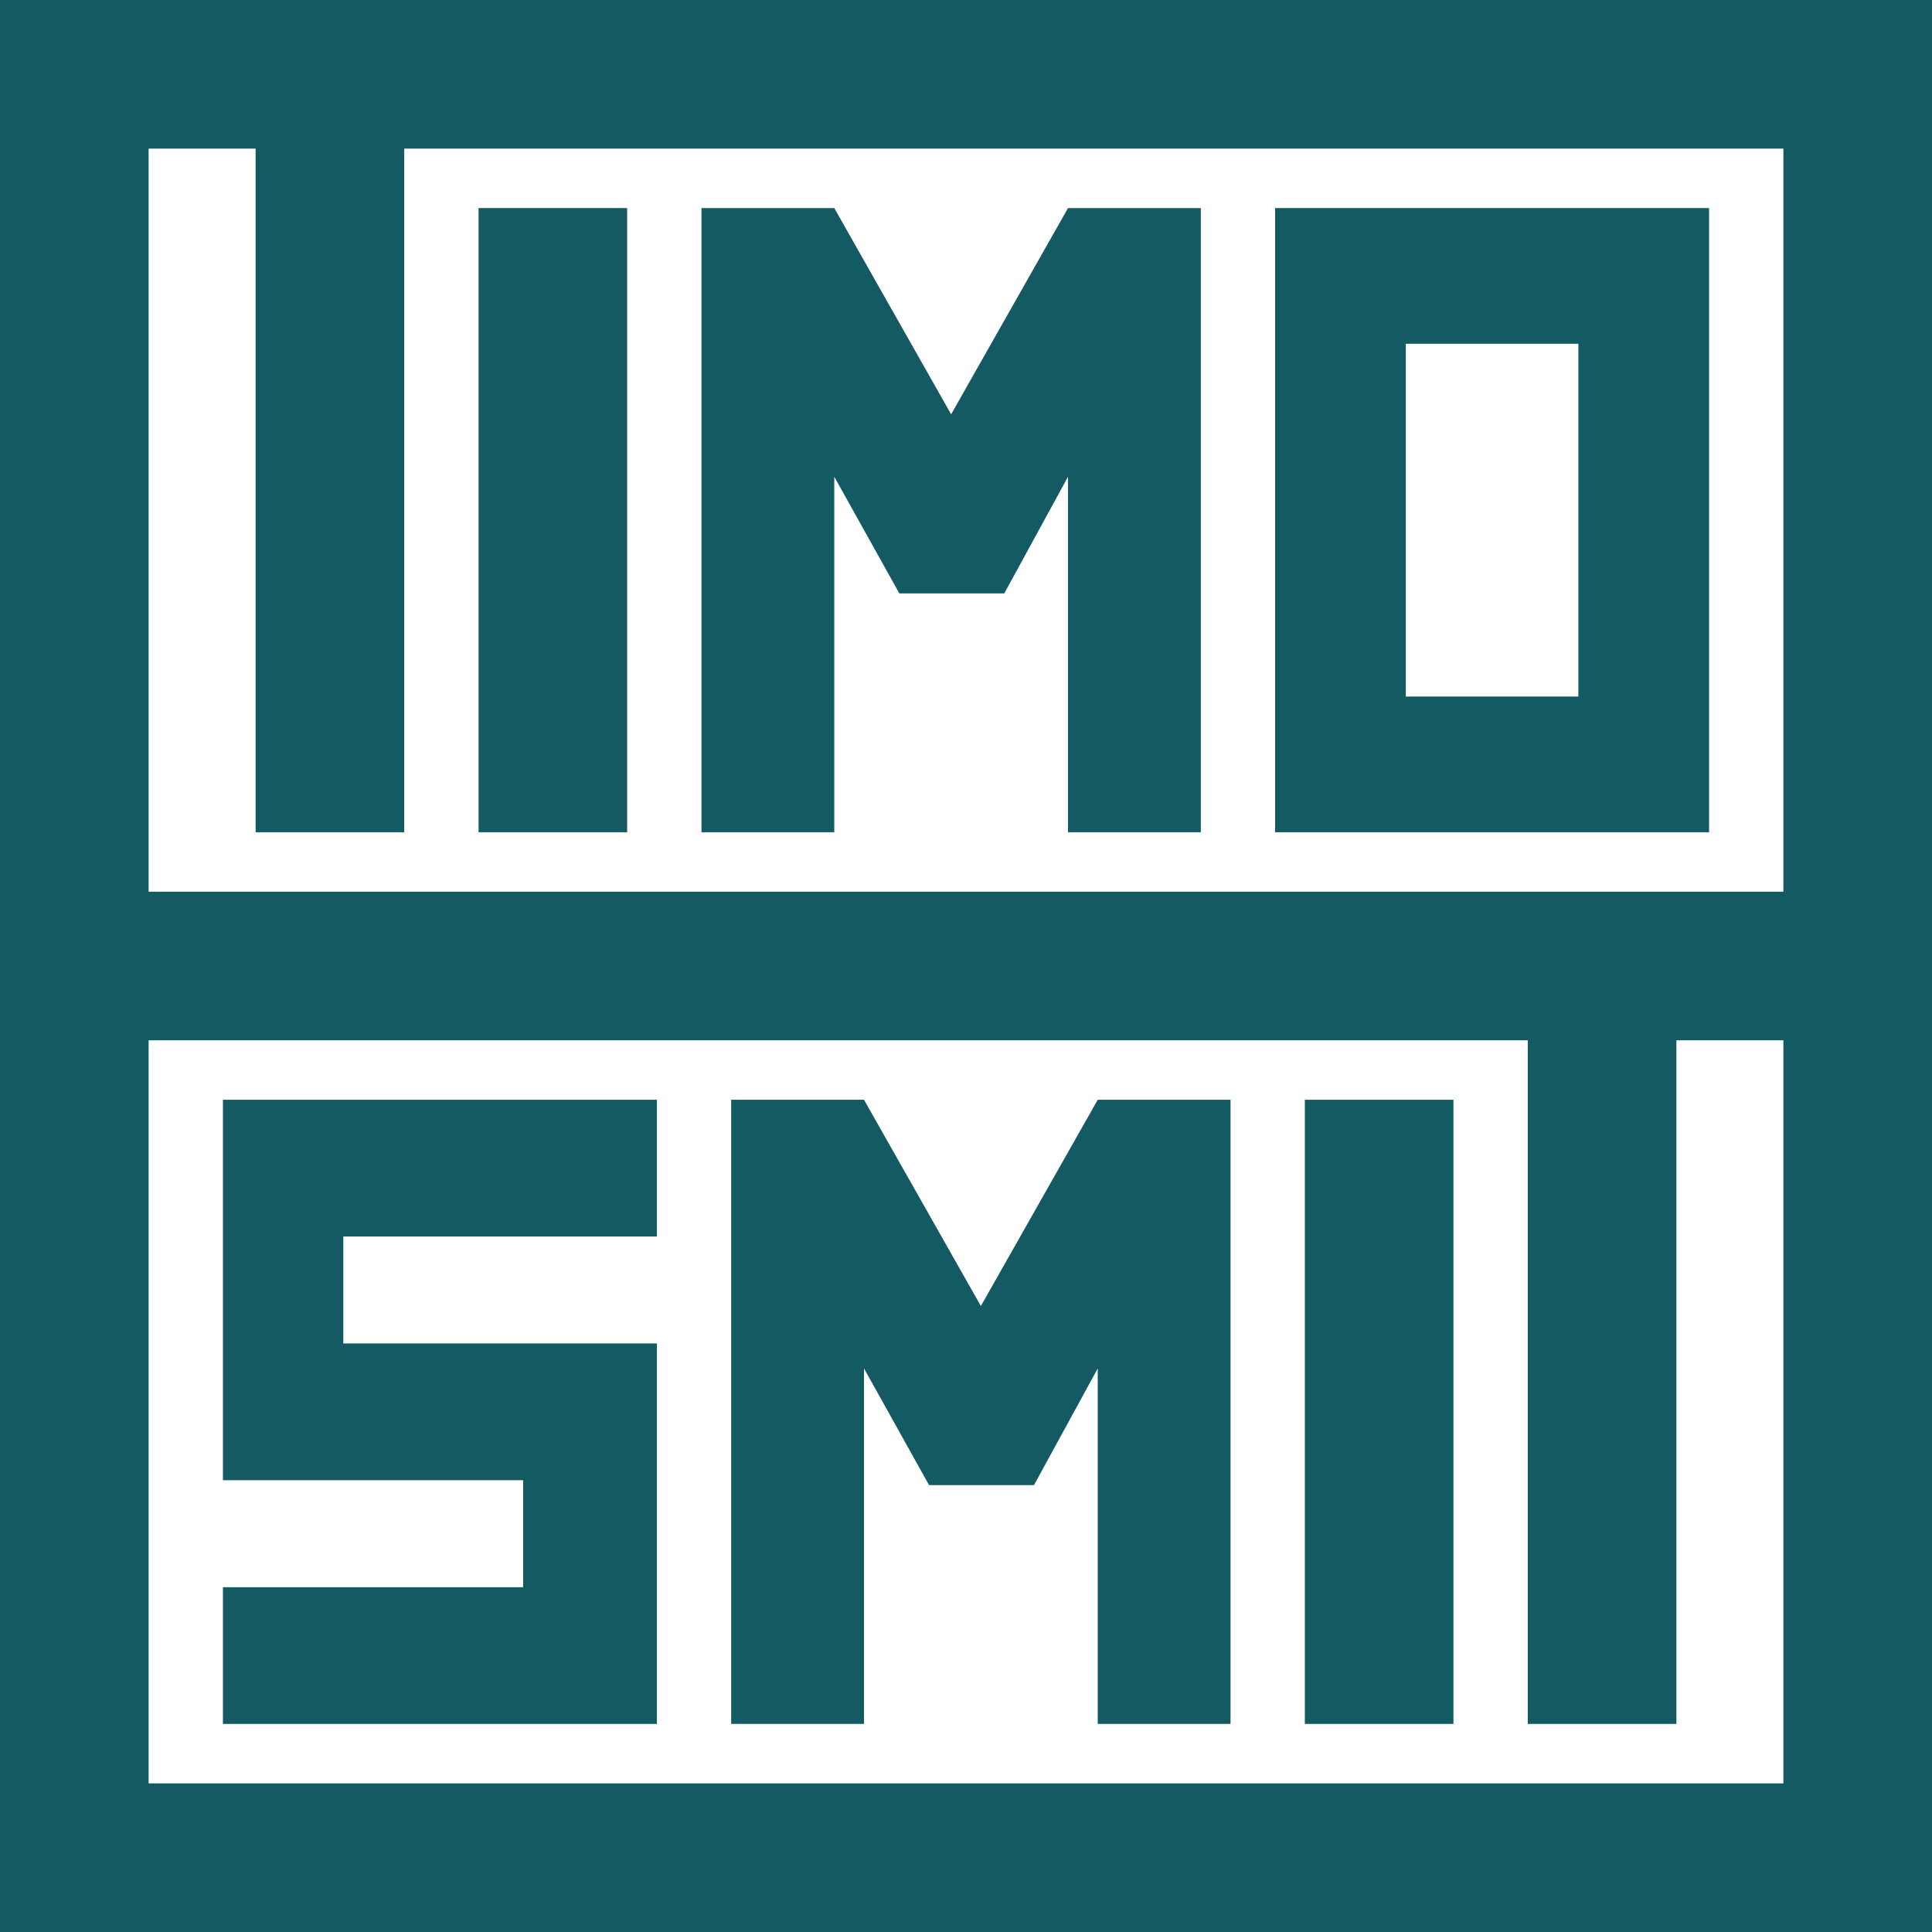
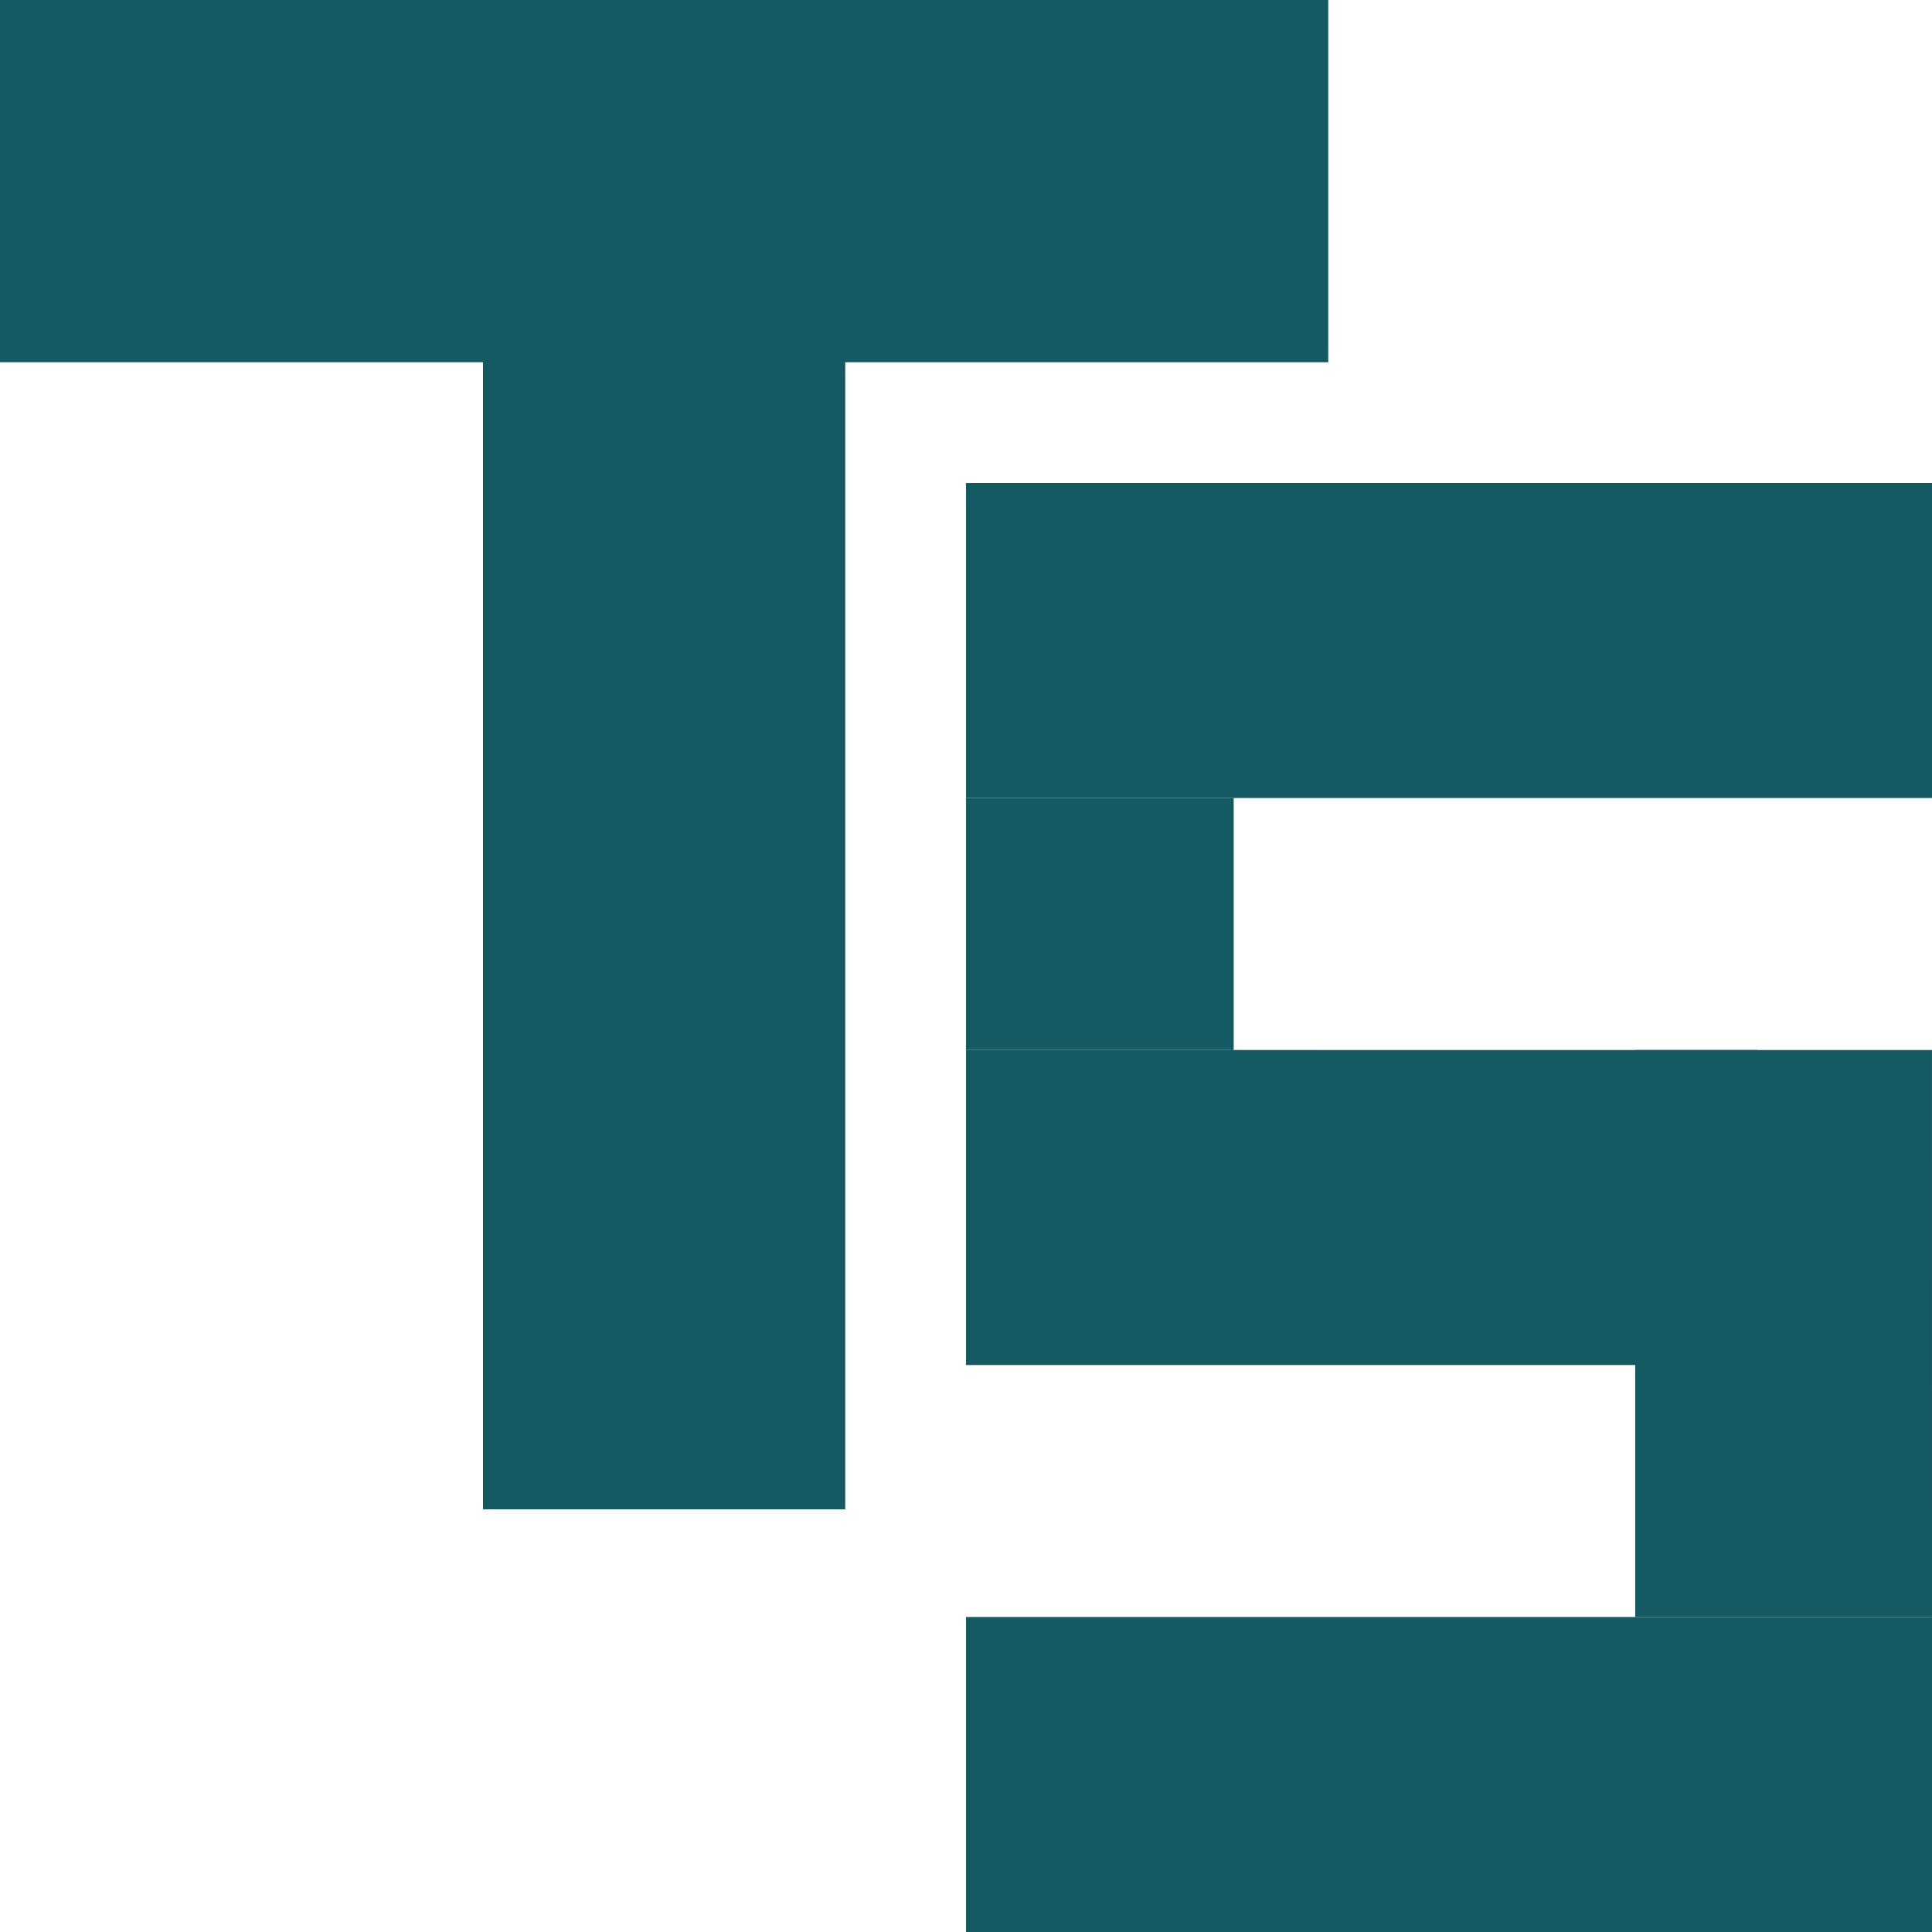
- <svg xmlns="http://www.w3.org/2000/svg" viewBox="0 0 128 128" fill="none">
-   <path fill-rule="evenodd" clip-rule="evenodd" d="M84.48 13.785H113.231V55.139H84.48V13.785ZM93.14 22.775H104.571V46.148H93.14V22.775Z" fill="#145A63" />
-   <path d="M31.705 13.785H41.551V55.139H31.705V13.785Z" fill="#145A63" />
-   <path d="M43.52 72.862H14.769V98.068H34.658V105.157H14.769V114.215H43.52V89.009H22.745V81.92H43.52V72.862Z" fill="#145A63" />
-   <path d="M46.474 13.785H55.273L63.015 27.449L70.758 13.785H79.557V55.139H70.758V31.585L66.535 39.316H59.584L55.273 31.585V55.139H46.474V13.785Z" fill="#145A63" />
-   <path d="M48.443 72.862H57.242L64.985 86.526L72.728 72.862H81.526V114.215H72.728V90.662L68.504 98.393H61.553L57.242 90.662V114.215H48.443V72.862Z" fill="#145A63" />
-   <path d="M86.449 72.862H96.295V114.215H86.449V72.862Z" fill="#145A63" />
-   <path fill-rule="evenodd" clip-rule="evenodd" d="M0 0H128V128H0V0ZM9.846 59.077V9.846H16.935V55.139H26.782V9.846H118.154V59.077H9.846ZM9.846 118.154V68.923H101.218V114.215H111.065V68.923H118.154V118.154H9.846Z" fill="#145A63" />
+ <svg xmlns="http://www.w3.org/2000/svg" width="128" height="128" viewBox="0 0 128 128" fill="none">
+   <path d="M0 0H88V24H0V0Z" fill="#145A63" />
+   <path d="M32 8H56V100H32V8Z" fill="#145A63" />
+   <path d="M64 32H128V52.87H64V32Z" fill="#145A63" />
+   <path d="M64 107.13H128V128H64V107.13Z" fill="#145A63" />
+   <path d="M108.336 69.566H127.999L128 107.13L108.336 107.131V69.566Z" fill="#145A63" />
+   <path d="M64 52.87L81.735 52.869V69.565H64V52.87Z" fill="#145A63" />
+   <path d="M64 69.565L116.434 69.566V90.435H64V69.565Z" fill="#145A63" />
</svg>
